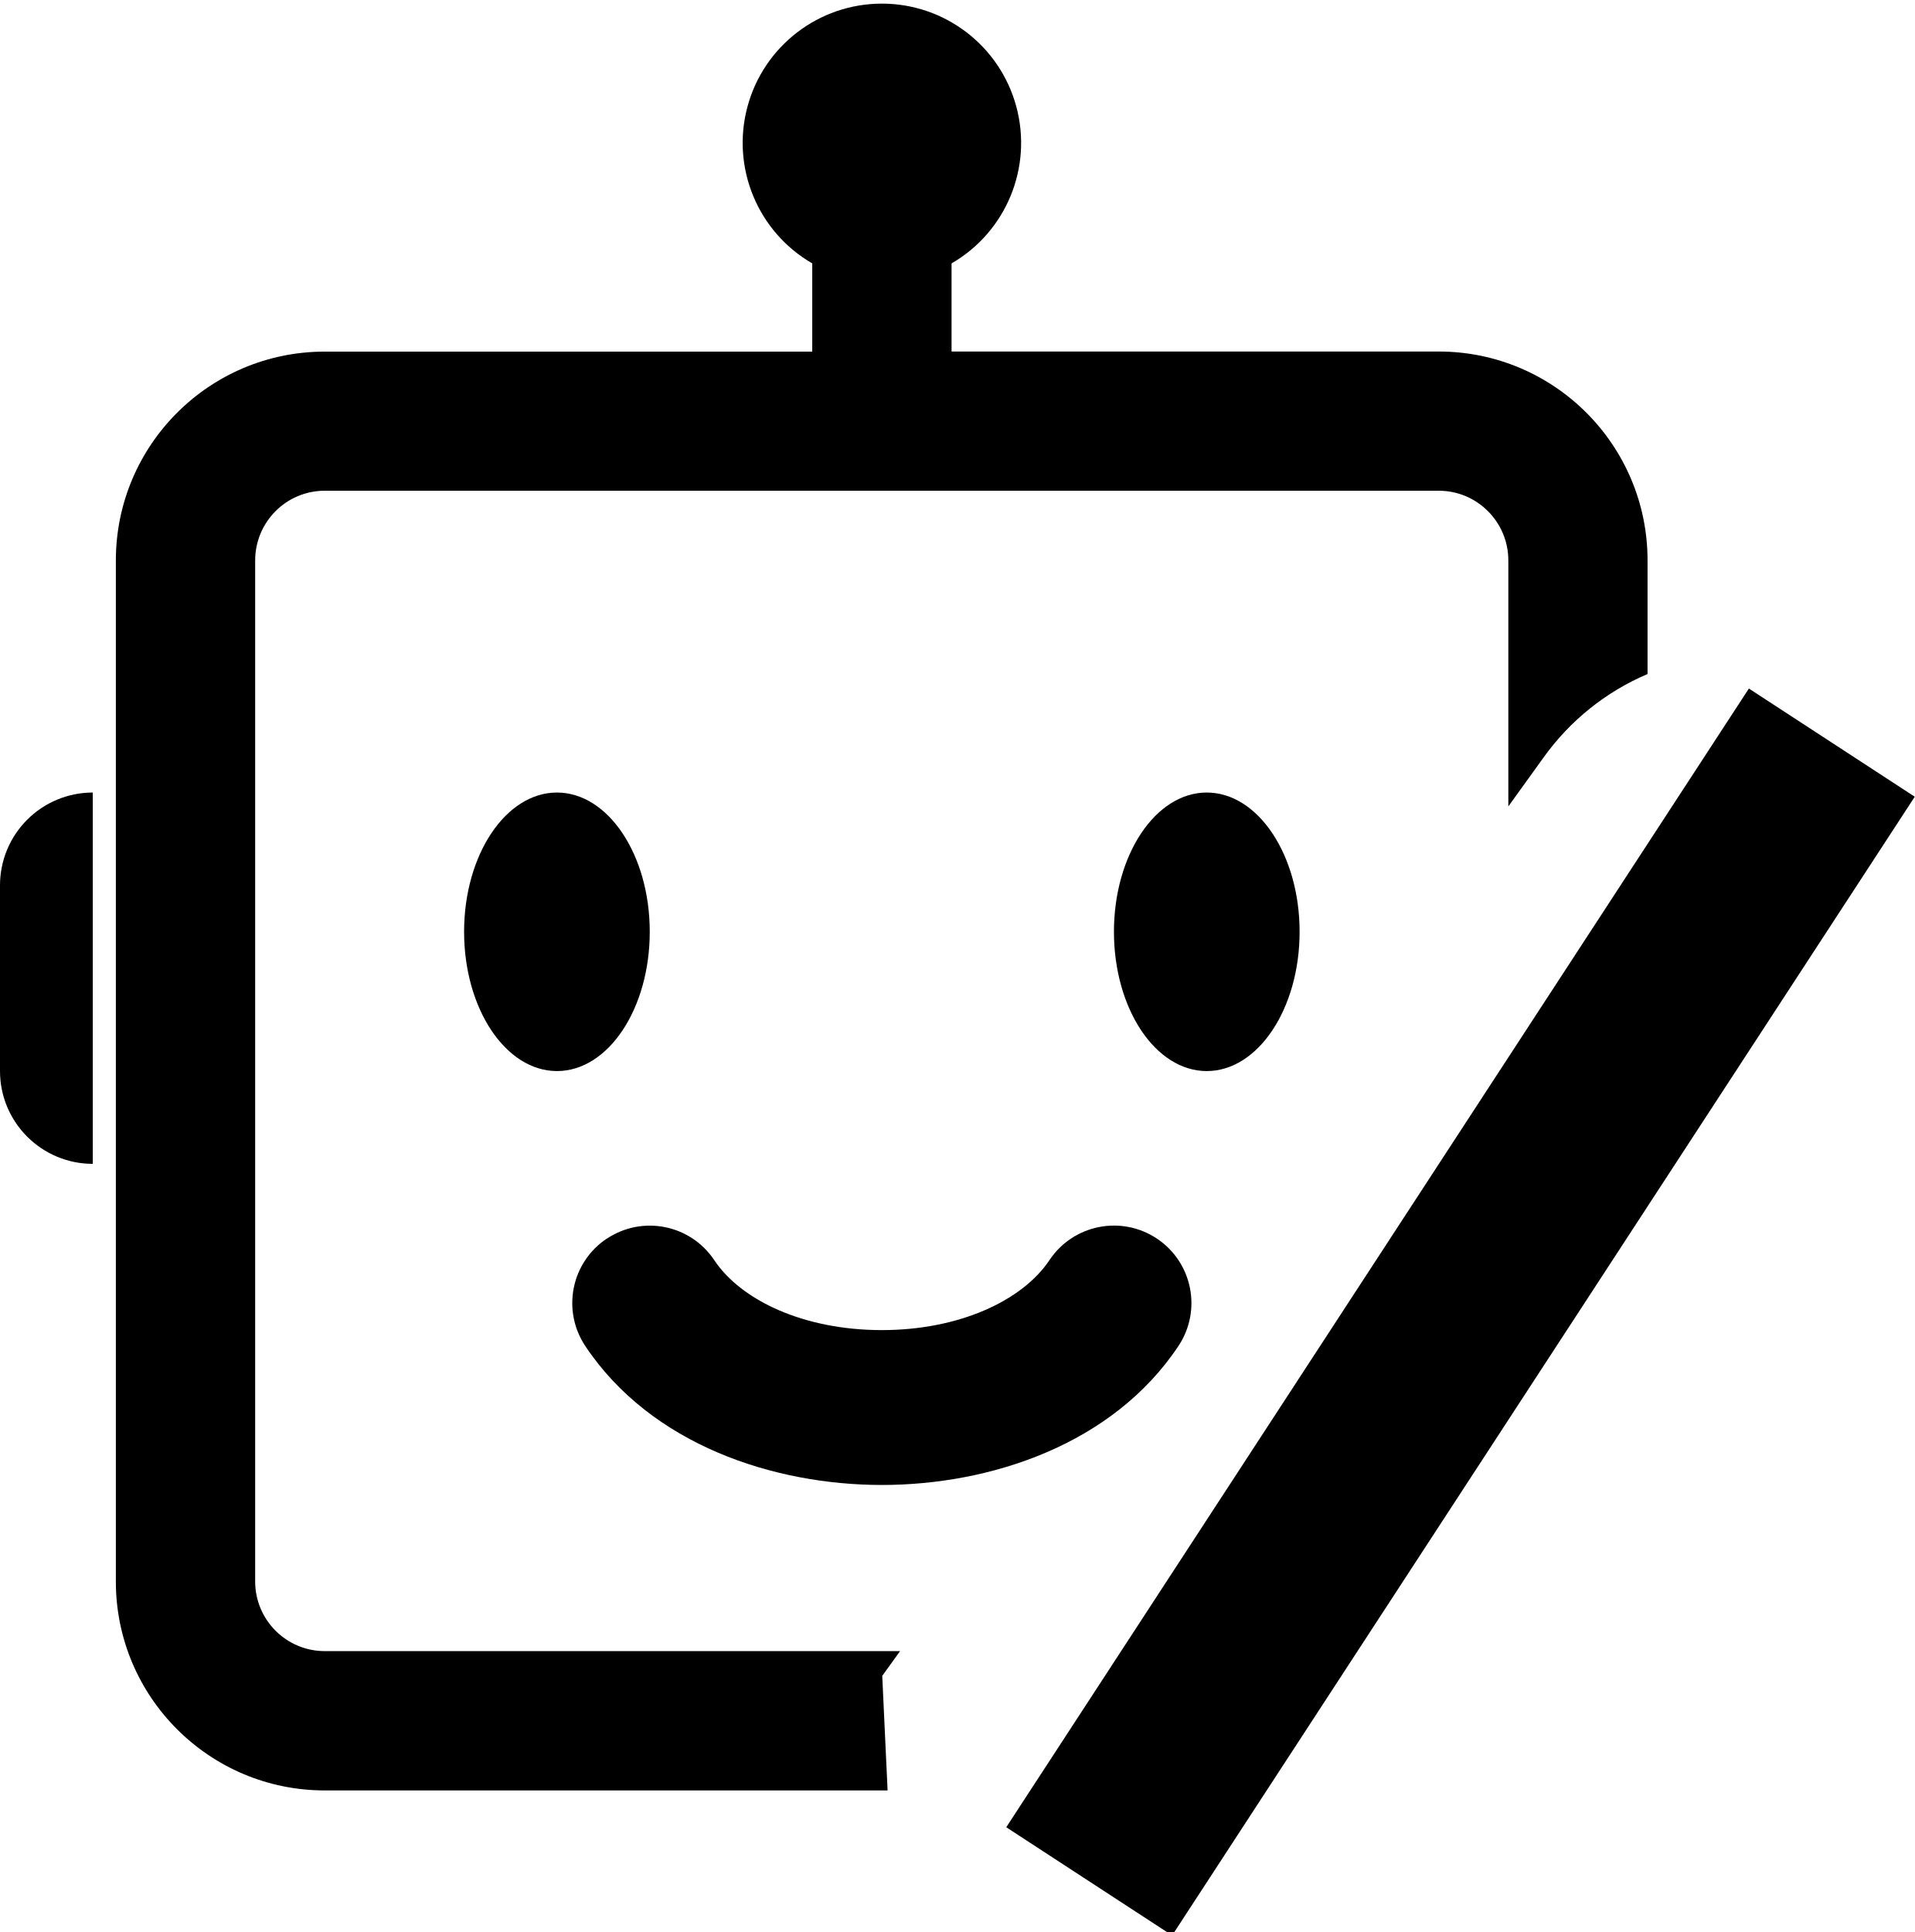
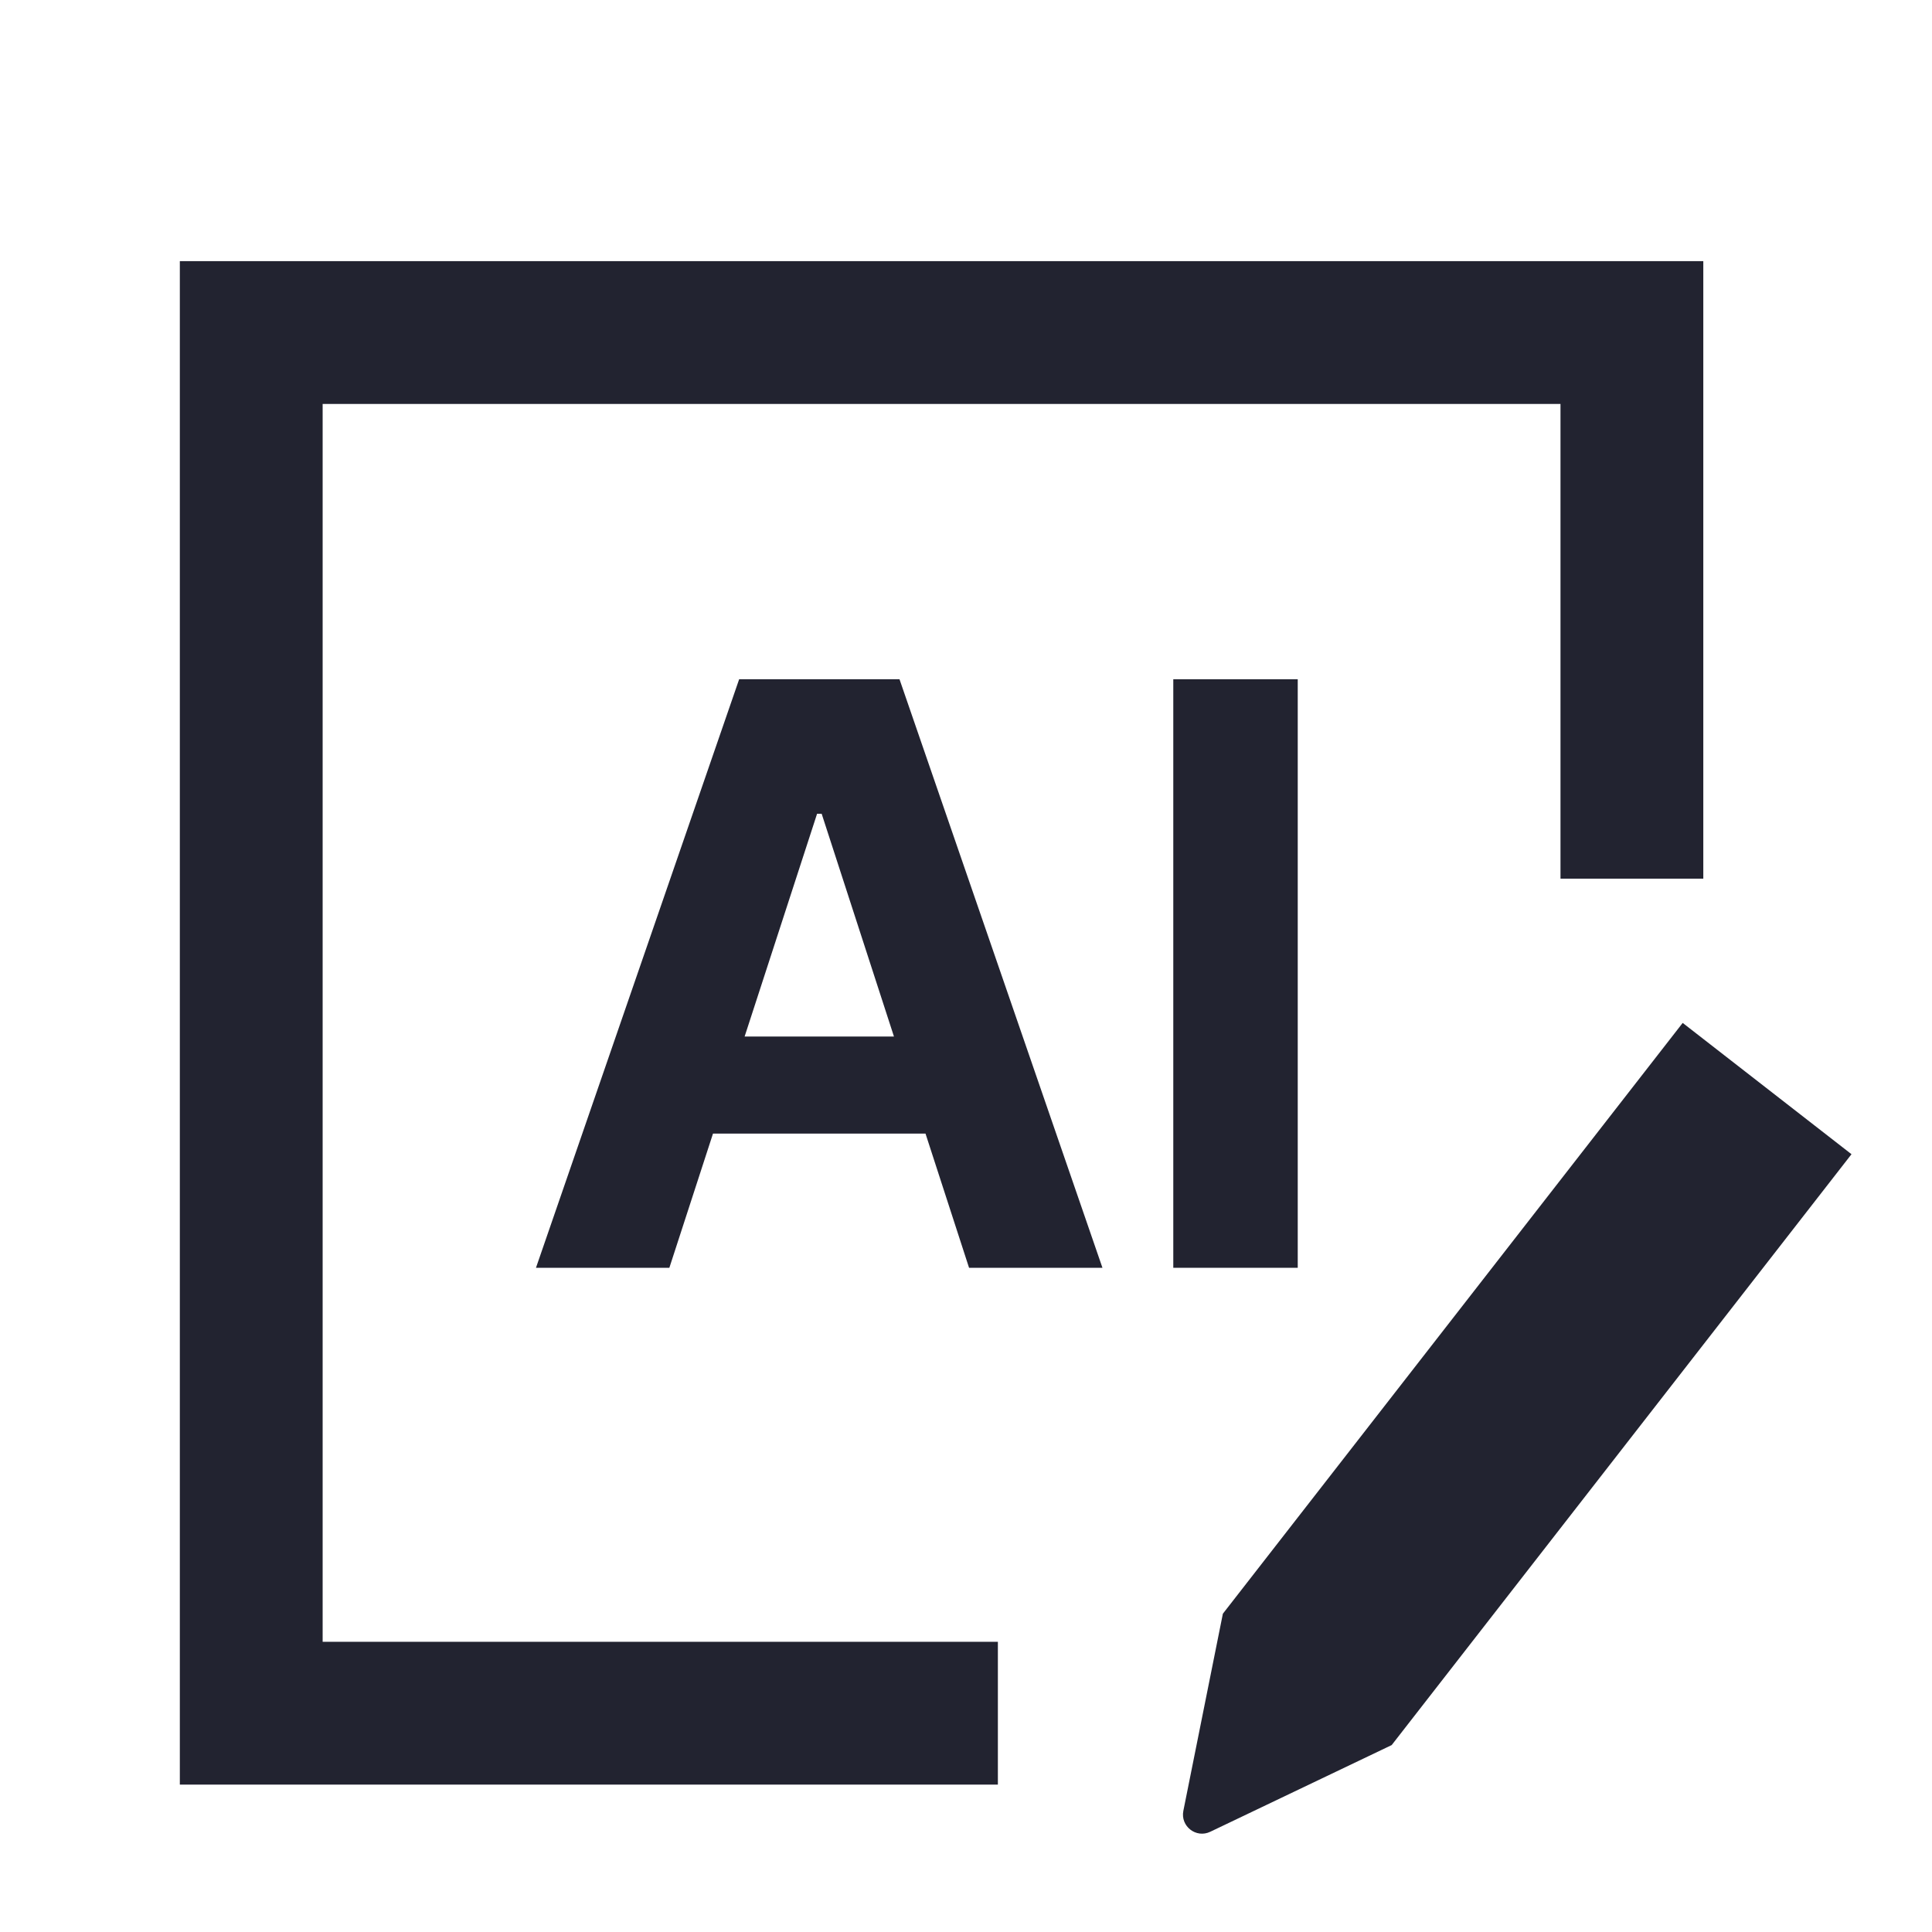
- <svg xmlns="http://www.w3.org/2000/svg">
-   <path d="M9.61 2.66a1.406 1.406 0 1 0-1.407 0v.891H3.28a2.11 2.11 0 0 0-2.11 2.11v10.312a2.11 2.11 0 0 0 2.11 2.109h5.684l-.054-1.157.18-.25H3.28a.703.703 0 0 1-.703-.702V5.66c0-.389.315-.704.703-.704h11.25c.388 0 .703.315.703.704v2.484l.358-.497a2.492 2.492 0 0 1 1.048-.84V5.66a2.11 2.11 0 0 0-2.11-2.11H9.61v-.89Z" />
-   <path d="M5.625 10.817c.518 0 .937-.63.937-1.407 0-.776-.42-1.406-.937-1.406-.518 0-.938.63-.938 1.406 0 .777.42 1.407.938 1.407Z" />
-   <path d="M13.125 9.41c0 .777-.42 1.407-.938 1.407s-.937-.63-.937-1.407c0-.776.42-1.406.937-1.406.518 0 .938.63.938 1.406Z" />
-   <path d="M.937 8.004A.937.937 0 0 0 0 8.942v1.875c0 .517.42.937.937.937v-3.75Z" />
-   <path d="M6.128 12.51a.782.782 0 0 1 1.085.216c.272.408.907.707 1.693.707s1.421-.3 1.693-.707a.782.782 0 0 1 1.302.868c-.666 1-1.906 1.403-2.995 1.403-1.089 0-2.329-.404-2.995-1.403a.782.782 0 0 1 .217-1.085Z" />
-   <path d="M11 19 L18.5 7.5" stroke="black" stroke-width="2" />
+ <svg xmlns="http://www.w3.org/2000/svg" width="24" height="24" viewBox="0 0 24 24" fill="none">
+   <path d="M4.008 5.018H19.385V10.915H21.159V3.244H2.234V22.169H12.396V20.395H4.008V5.018Z" fill="#222330" />
+   <path d="M15.191 20.046L20.903 12.707L23 14.338L17.288 21.678L15.034 22.755C14.858 22.839 14.662 22.686 14.7 22.495L15.191 20.046Z" fill="#222330" />
+   <path d="M16.121 8.438V15.749H14.575V8.438H16.121Z" fill="#222330" />
+   <path fill-rule="evenodd" clip-rule="evenodd" d="M8.315 15.749H6.658L9.182 8.438H11.174L13.695 15.749H12.038L11.497 14.082H8.857L8.315 15.749ZM10.207 10.109L11.105 12.876H9.25L10.15 10.109H10.207Z" fill="#222330" />
</svg>
